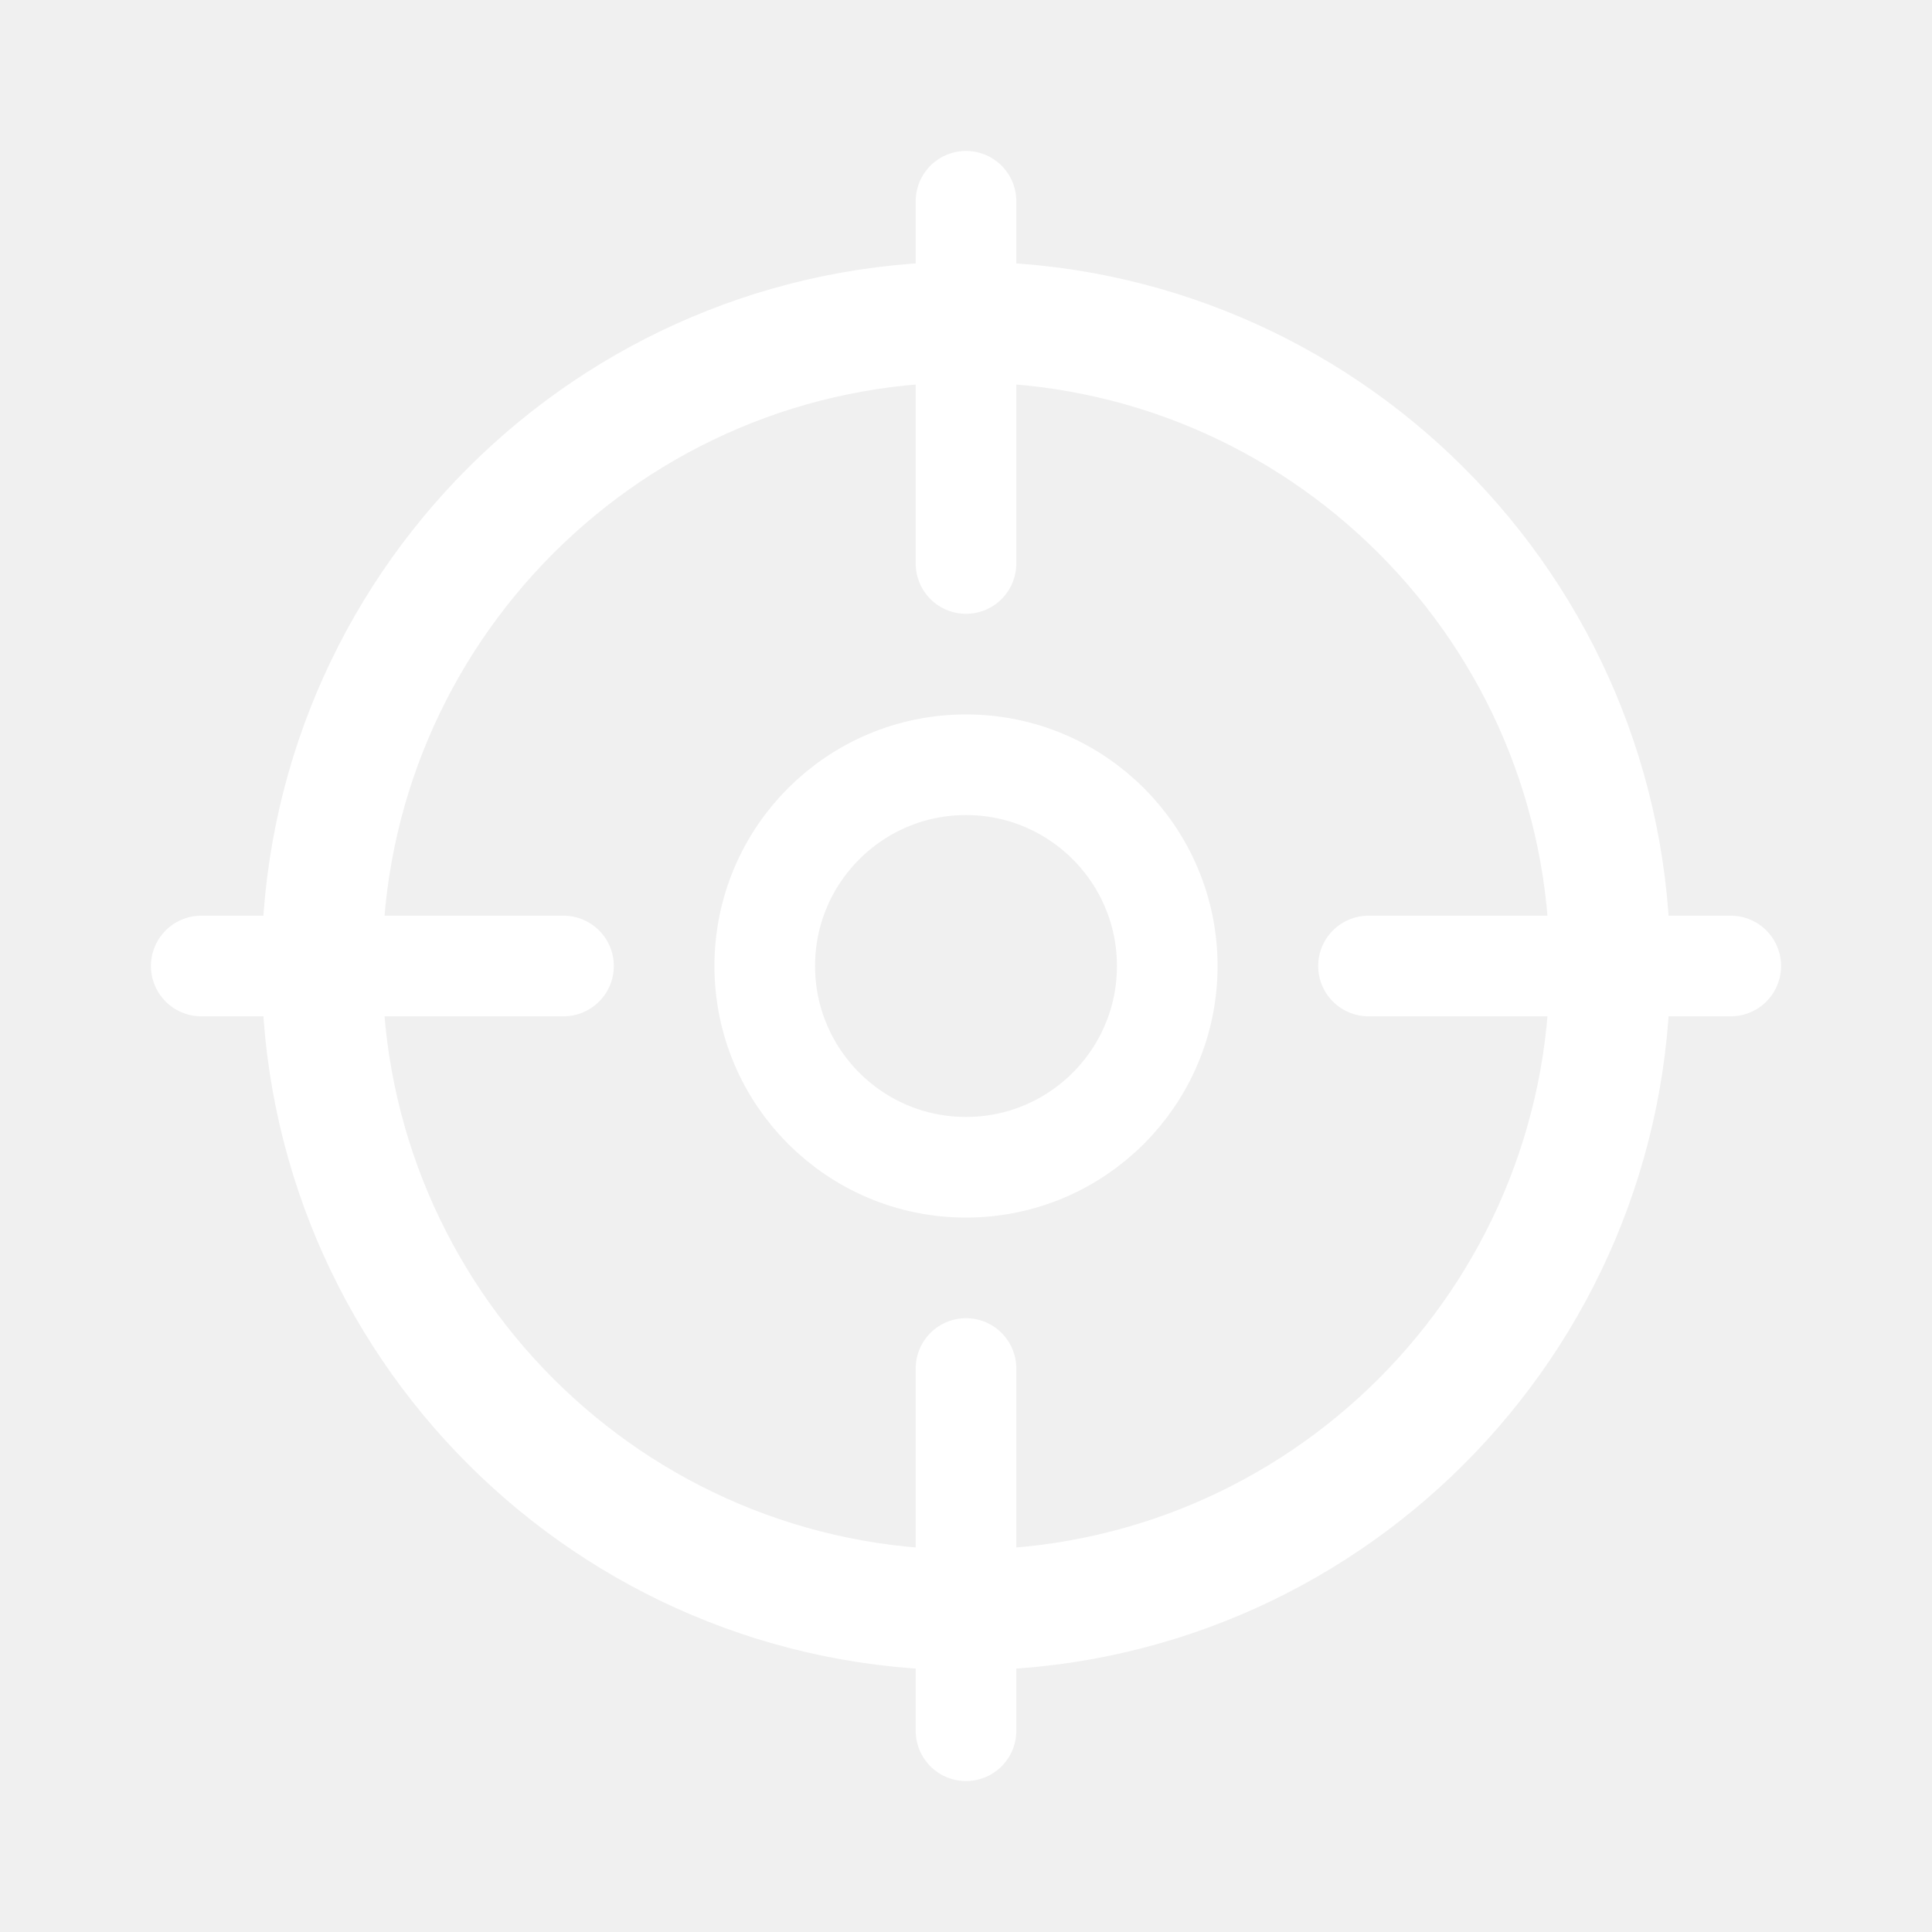
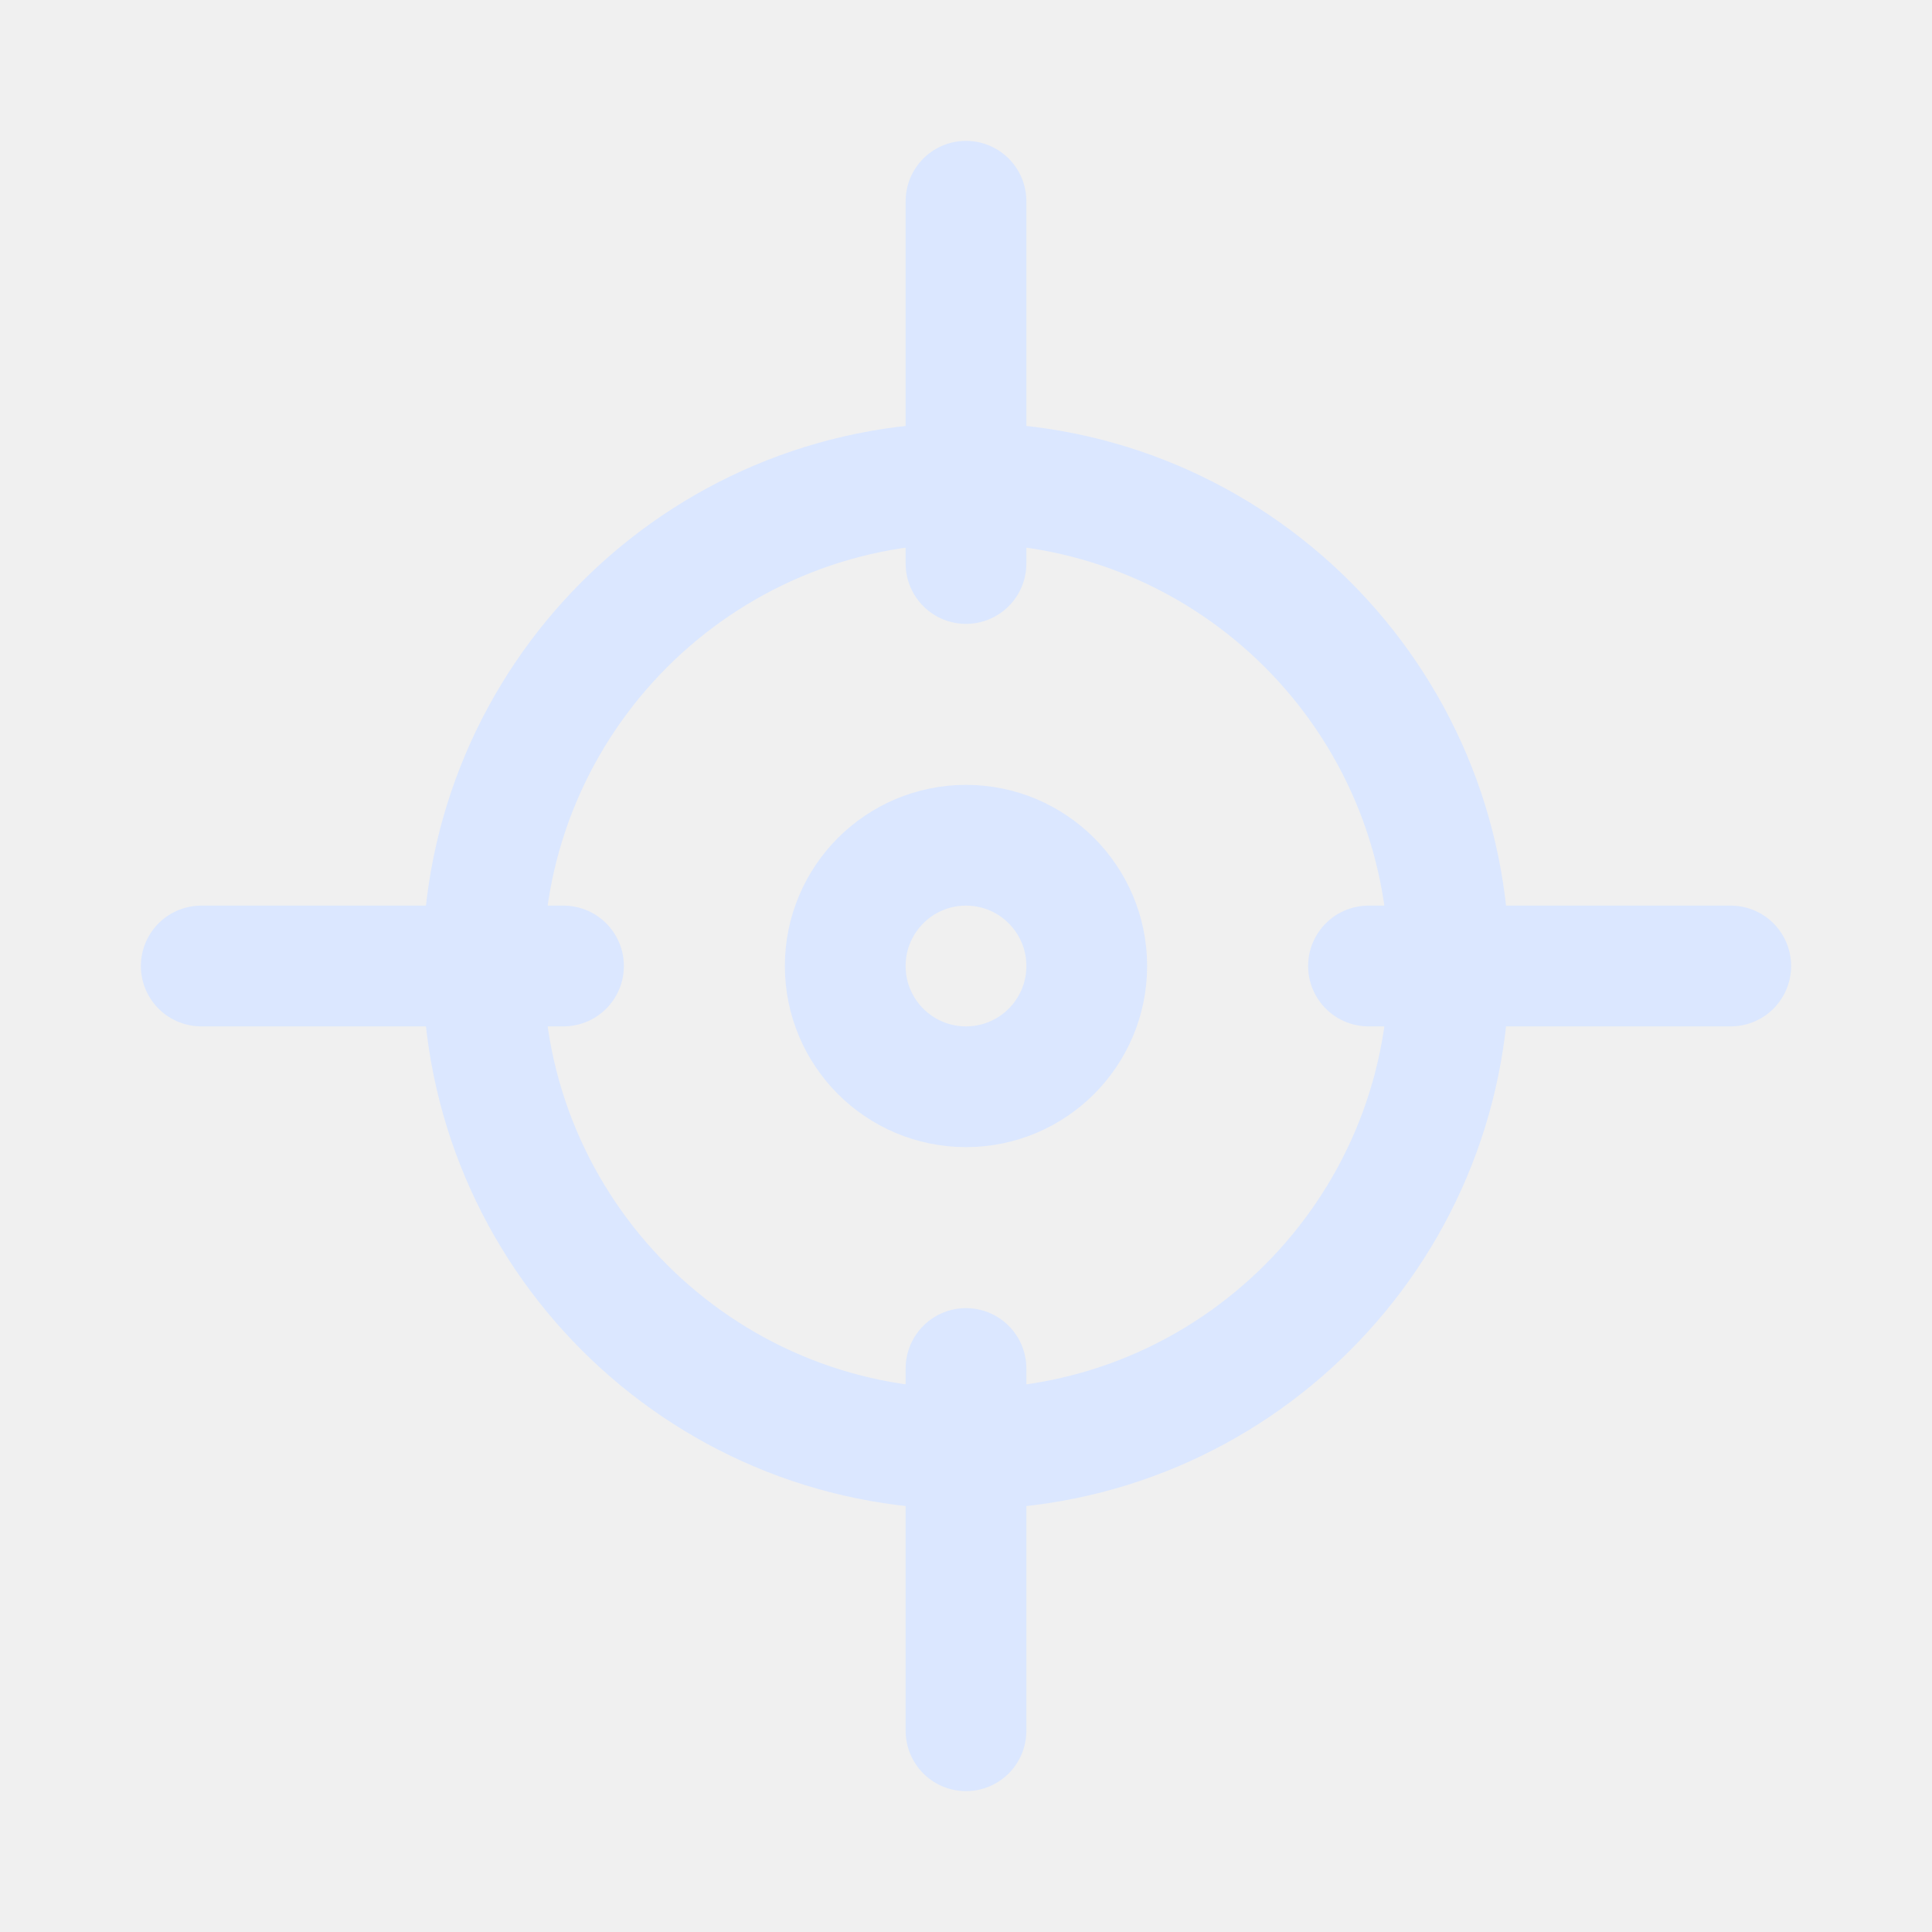
- <svg xmlns="http://www.w3.org/2000/svg" viewBox="0 0 96 96" role="img" aria-label="Shooter">
-   <circle cx="48" cy="48" r="32" fill="none" stroke="#fff" stroke-width="6" />
-   <circle cx="48" cy="48" r="10" fill="none" stroke="#fff" stroke-width="5" />
-   <path fill="none" stroke="#fff" stroke-width="5" stroke-linecap="round" d="M48 10v18M48 68v18M10 48h18M68 48h18" />
+ <svg xmlns="http://www.w3.org/2000/svg" viewBox="0 0 48 48" fill="none" stroke="#dbe7ff" stroke-width="3" stroke-linecap="round" stroke-linejoin="round">
+   <circle cx="24" cy="24" r="12" />
+   <circle cx="24" cy="24" r="3" />
+   <path d="M24 5v9M24 34v9M5 24h9M34 24h9" />
</svg>
